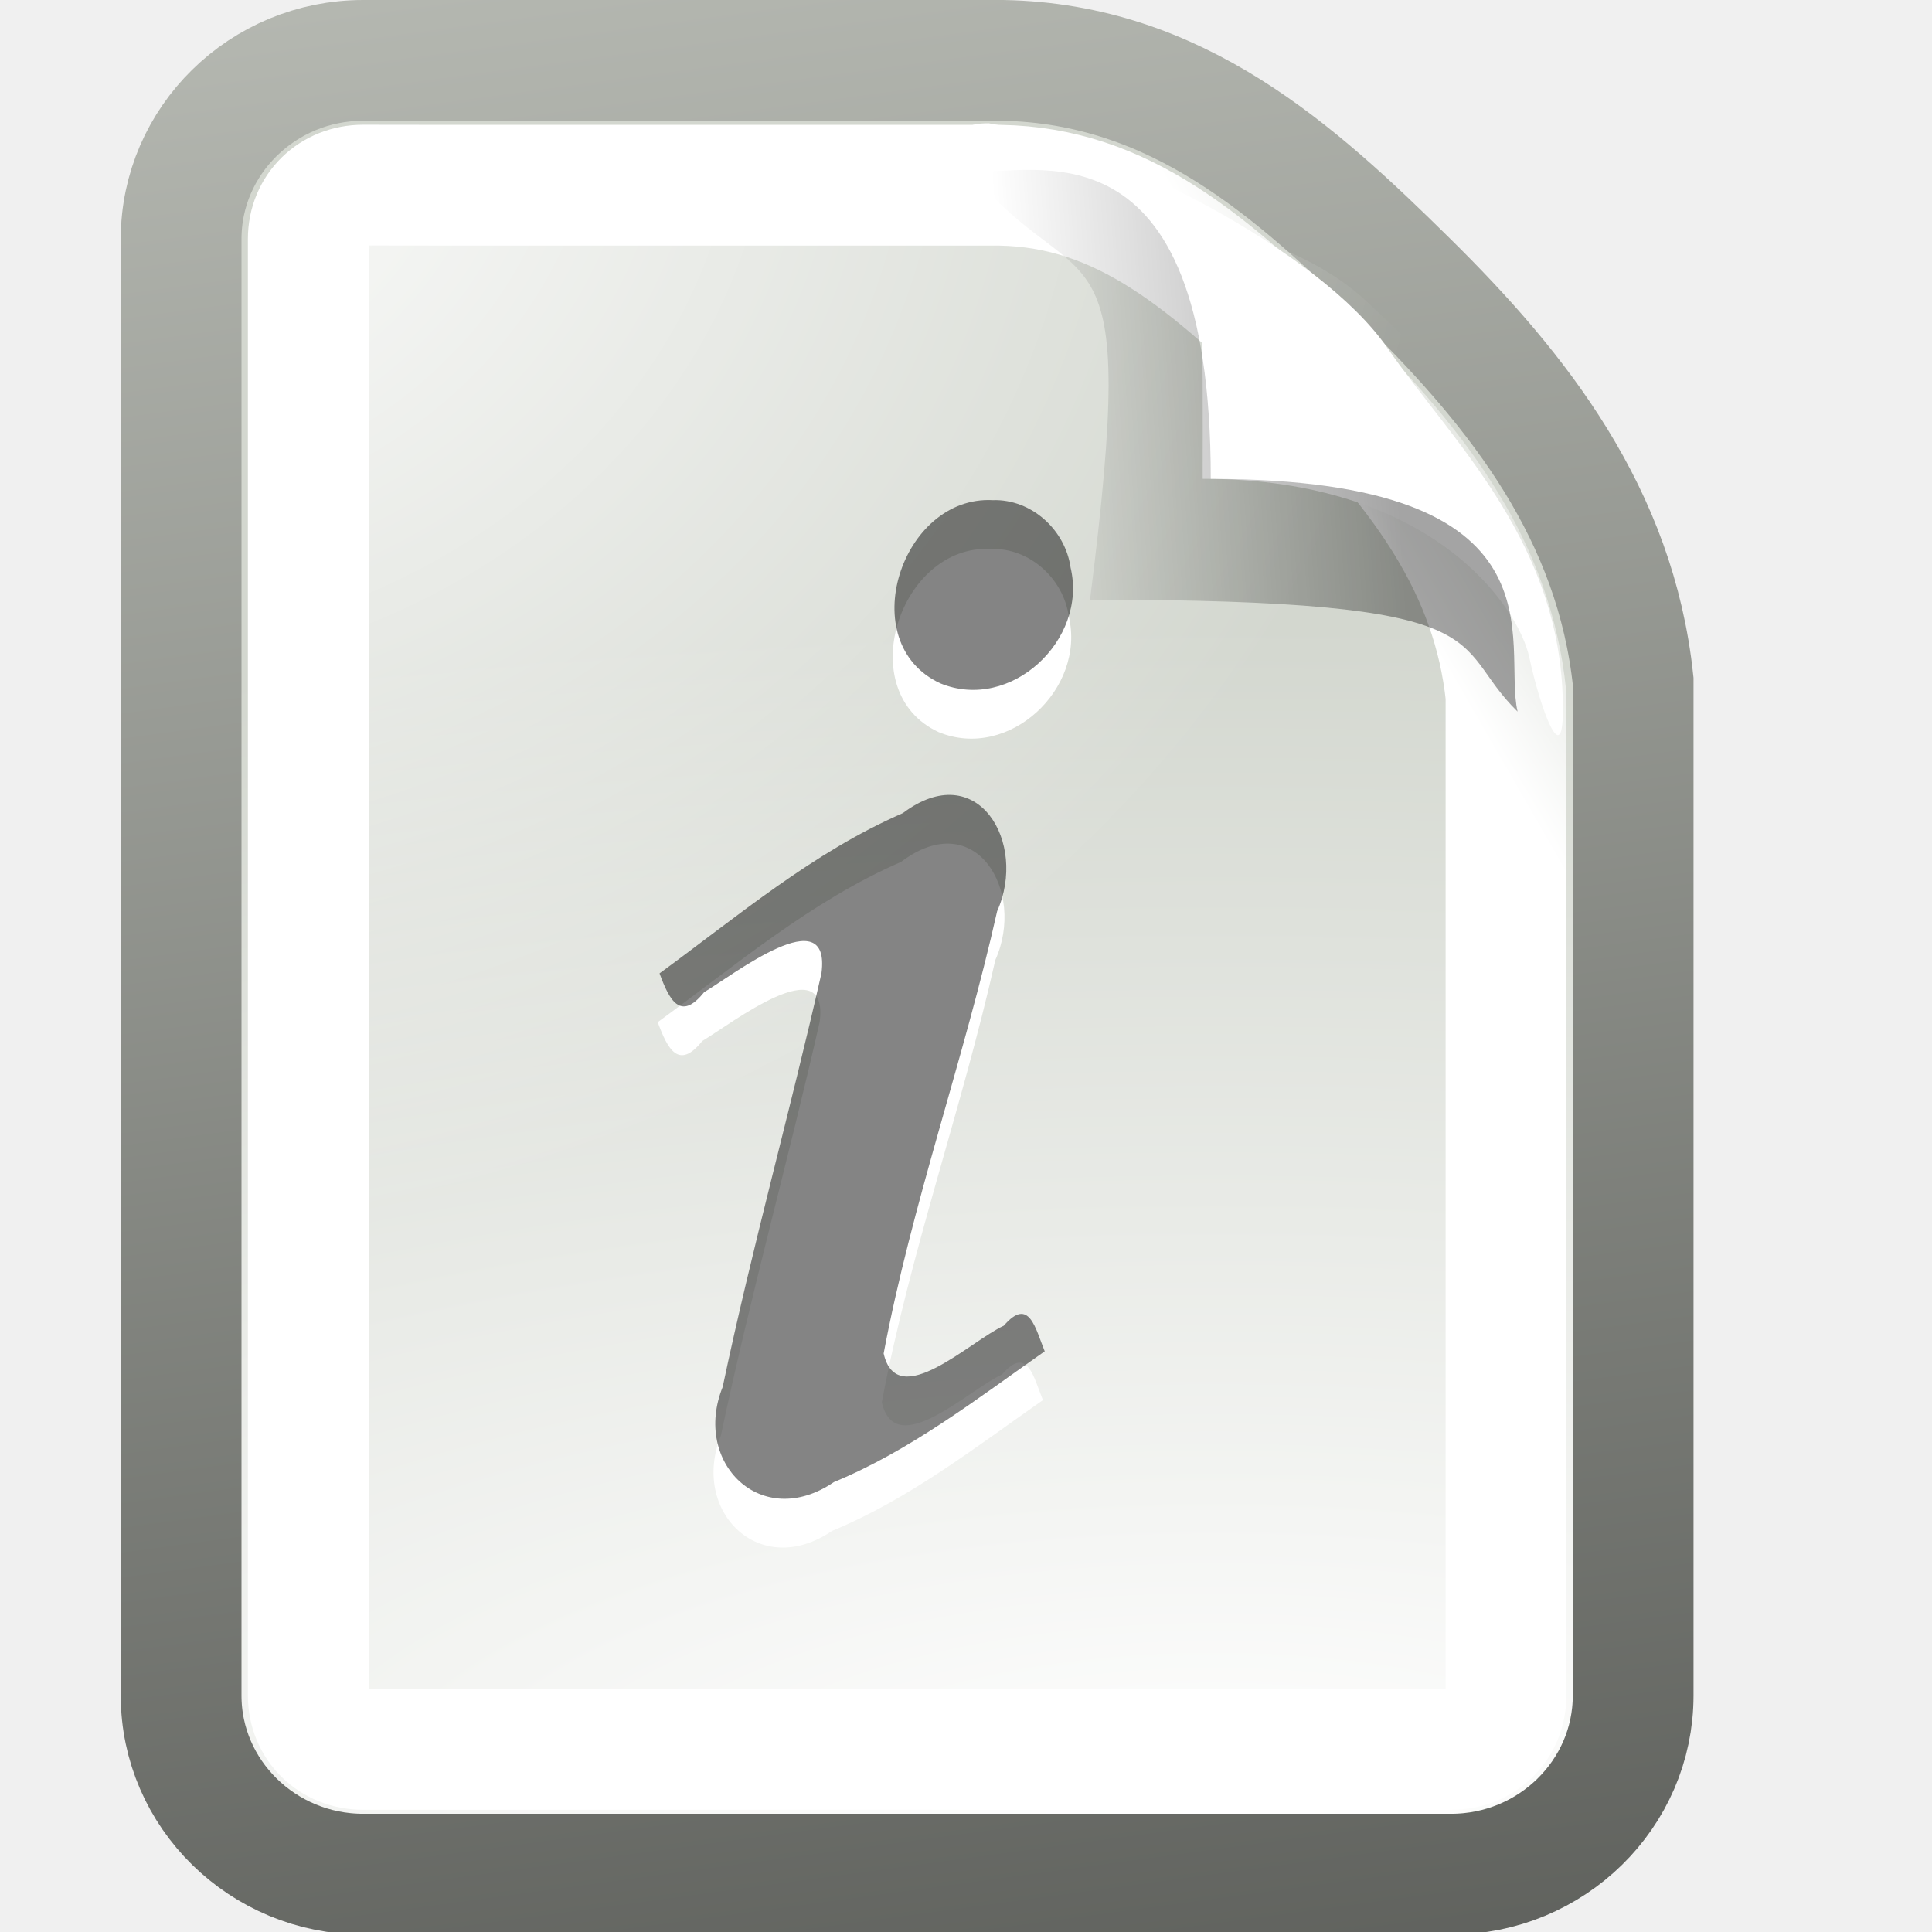
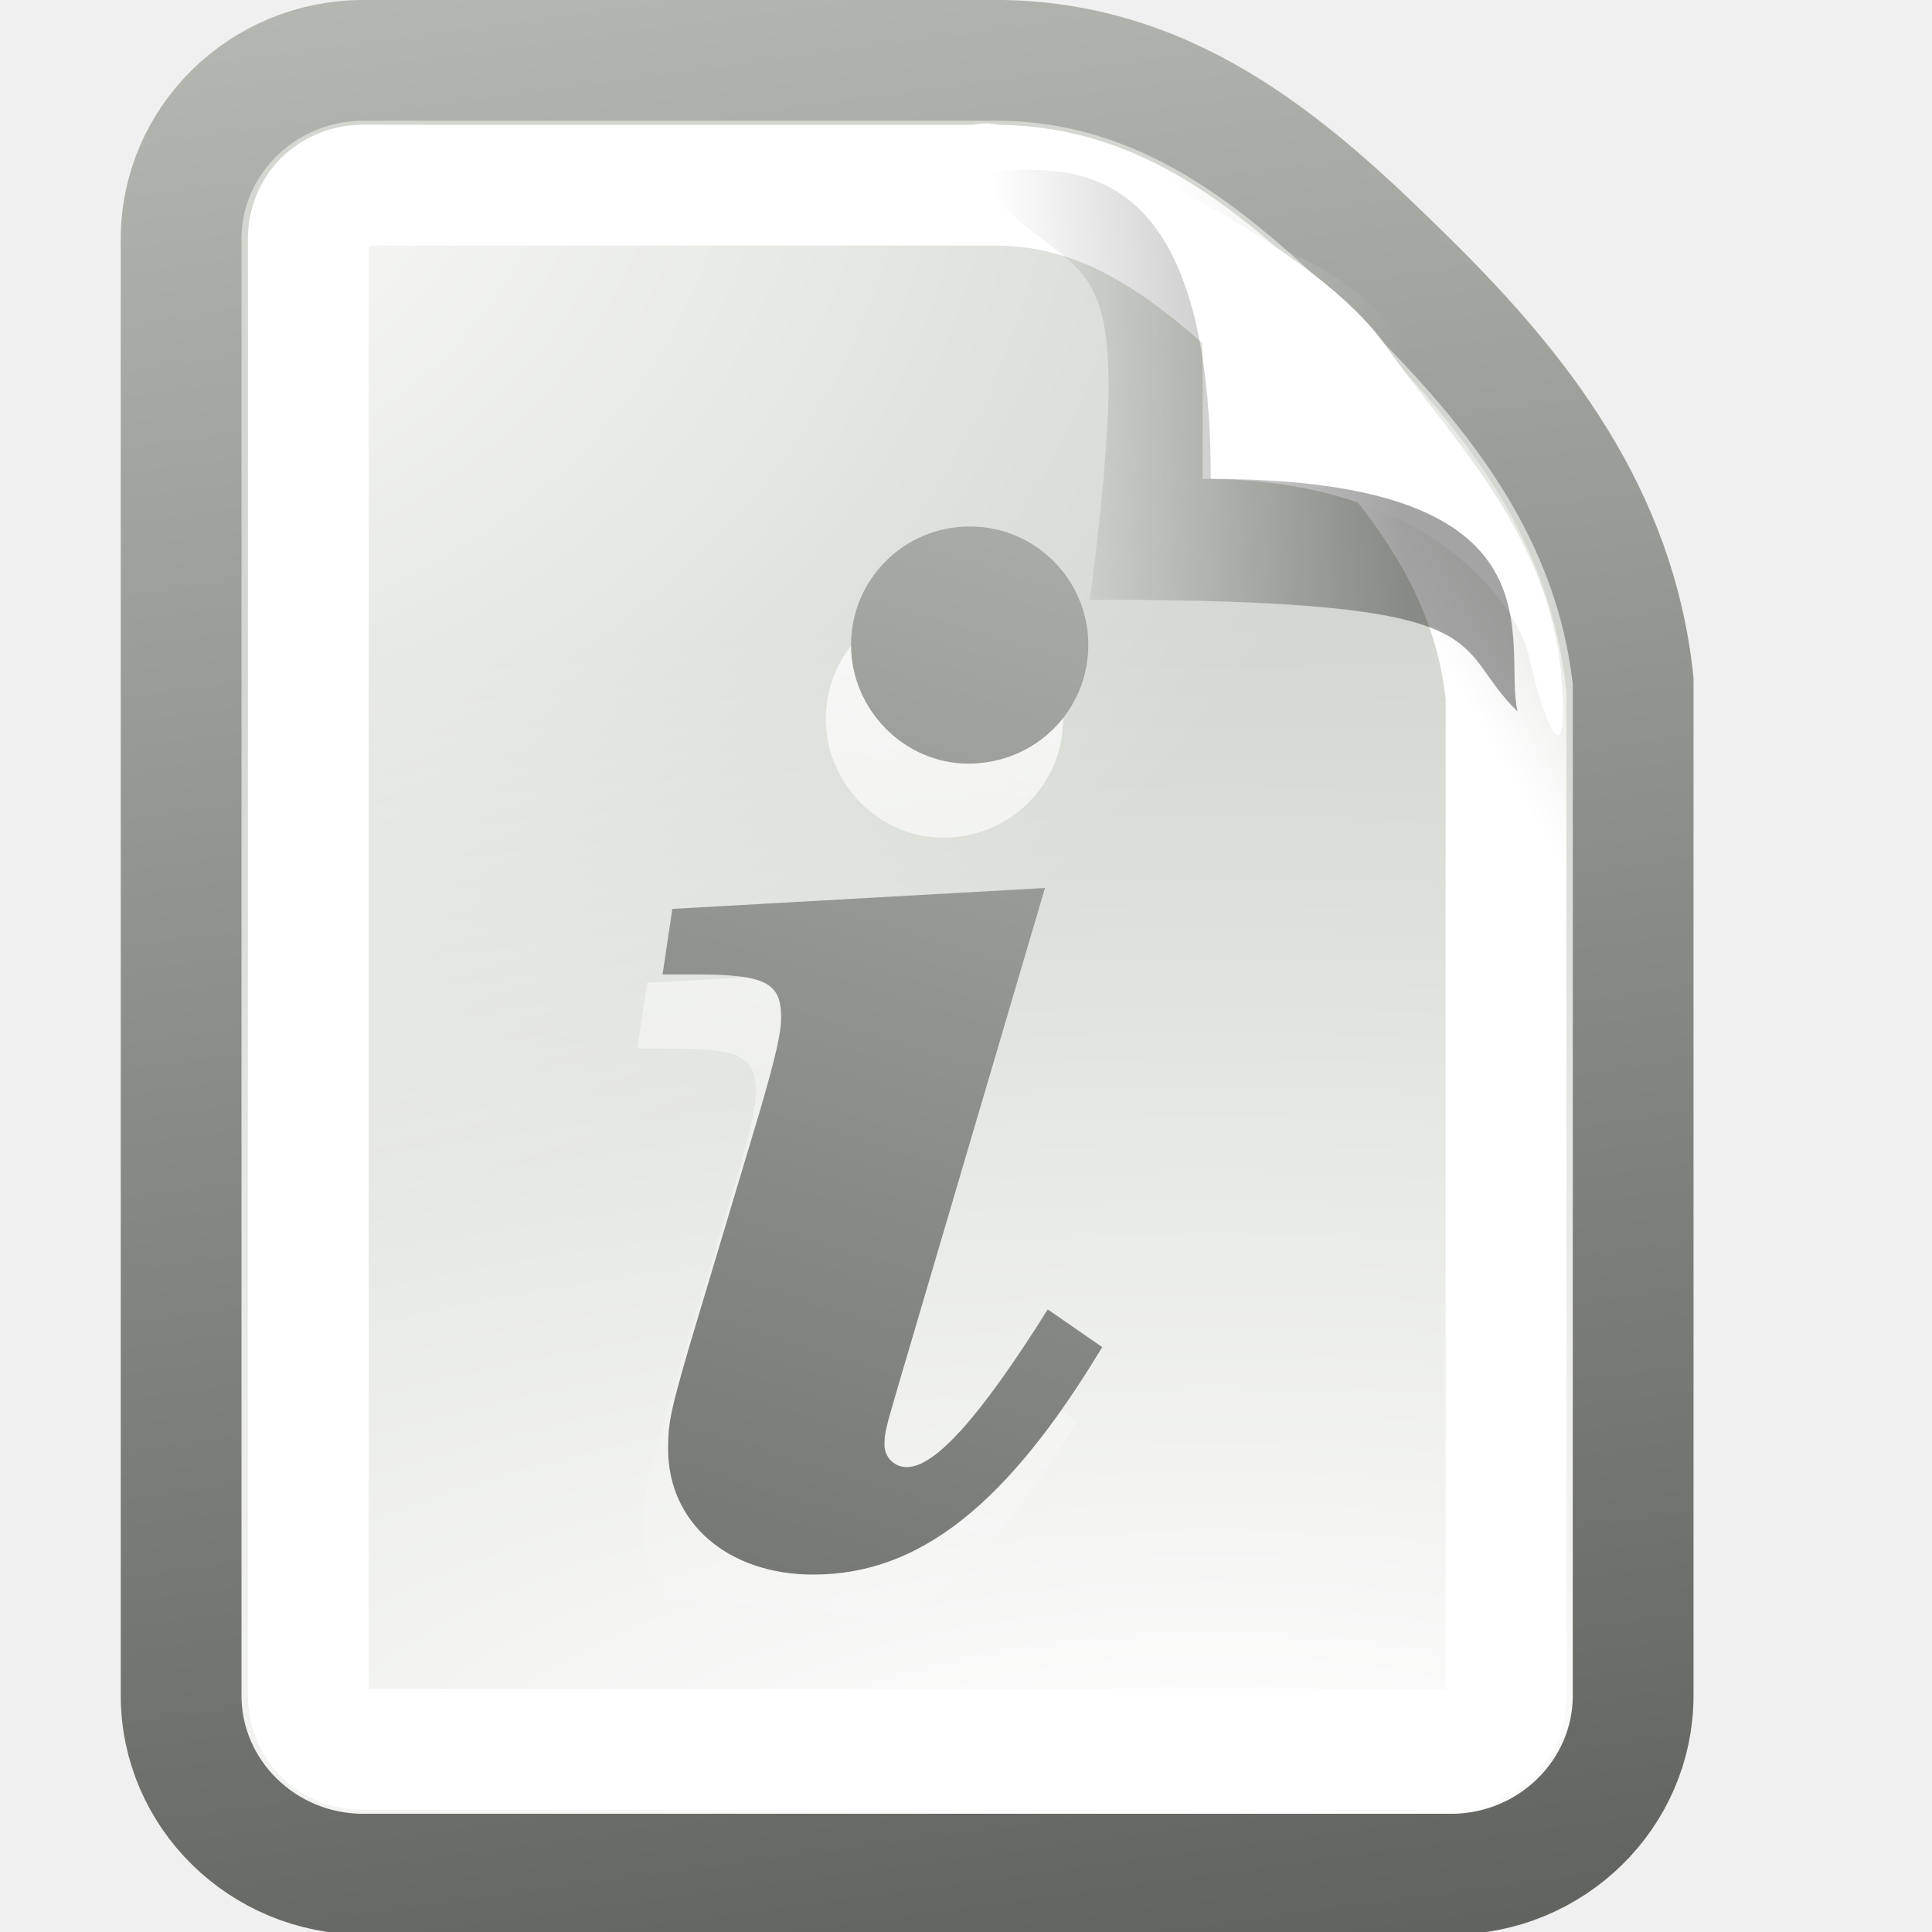
<svg xmlns="http://www.w3.org/2000/svg" xmlns:xlink="http://www.w3.org/1999/xlink" width="16" height="16" viewBox="0 0 16 16" version="1.1" id="svg1">
  <defs id="defs1">
    <linearGradient id="linearGradient3-paper-sheet-orig-08">
      <stop style="stop-color: rgb(255, 255, 255); stop-opacity: 1;" offset="0" id="stop6-paper-sheet-orig-1" />
      <stop style="stop-color: rgb(211, 215, 207); stop-opacity: 1;" offset="1" id="stop7-paper-sheet-orig-2" />
    </linearGradient>
    <linearGradient id="linearGradient10-paper-sheet-orig-3">
      <stop style="stop-color: rgb(85, 87, 83); stop-opacity: 1;" offset="0" id="stop15-paper-sheet-orig-7" />
      <stop style="stop-color: rgb(186, 189, 182); stop-opacity: 1;" offset="1" id="stop16-paper-sheet-orig-8" />
    </linearGradient>
    <linearGradient id="linearGradient4-paper-sheet-orig-7">
      <stop id="stop8-paper-sheet-orig-2" offset="0" style="stop-color: rgb(255, 255, 255); stop-opacity: 1;" />
      <stop id="stop9-paper-sheet-orig-2" offset="1" style="stop-color: rgb(255, 255, 255); stop-opacity: 0;" />
    </linearGradient>
    <radialGradient r="18" fy="39.272" fx="-30.314" cy="39.272" cx="-30.314" gradientTransform="matrix(1.48717,0,0,0.548905,755.14,213.489)" gradientUnits="userSpaceOnUse" id="radialGradient1" xlink:href="#linearGradient3-paper-sheet-orig-08" />
    <radialGradient r="17" fy="5.3" fx="4" cy="5.3" cx="4" gradientTransform="matrix(1.79816,-0.0210592,0.0167913,1.62912,-3.28162,-6.55011)" gradientUnits="userSpaceOnUse" id="radialGradient4" xlink:href="#linearGradient4-paper-sheet-orig-7" />
    <linearGradient id="linearGradient17-paper-sheet-orig-0-8">
      <stop id="stop26-paper-sheet-orig-2-4" offset="0" style="stop-color: rgb(0, 0, 0); stop-opacity: 1;" />
      <stop id="stop27-paper-sheet-orig-3-8" offset="1" style="stop-color: rgb(0, 0, 0); stop-opacity: 0;" />
    </linearGradient>
    <linearGradient xlink:href="#linearGradient17-paper-sheet-orig-0-8" id="linearGradient2" gradientUnits="userSpaceOnUse" gradientTransform="translate(302,218.99)" x1="12.594" y1="4.594" x2="9.406" y2="4.812" />
    <radialGradient xlink:href="#linearGradient3-paper-sheet-orig-08" id="radialGradient5" gradientUnits="userSpaceOnUse" gradientTransform="matrix(1.48717,0,0,0.548905,755.14,213.489)" cx="-30.314" cy="39.272" fx="-30.314" fy="39.272" r="18" />
    <linearGradient xlink:href="#linearGradient10-paper-sheet-orig-3" id="linearGradient5" gradientUnits="userSpaceOnUse" gradientTransform="matrix(0.372187,0,0,0.367216,721.412,219.218)" x1="-46.226" y1="55.167" x2="-53.85" y2="-0.546" />
    <radialGradient xlink:href="#linearGradient4-paper-sheet-orig-7" id="radialGradient6" gradientUnits="userSpaceOnUse" gradientTransform="matrix(1.79816,-0.0210592,0.0167913,1.62912,-3.28162,-6.55011)" cx="4" cy="5.3" fx="4" fy="5.3" r="17" />
    <linearGradient xlink:href="#linearGradient4-paper-sheet-orig-7" id="linearGradient6" gradientUnits="userSpaceOnUse" gradientTransform="matrix(0.766205,0,0,0.750993,699.584,220.125)" x1="14.958" y1="5.049" x2="17.11" y2="3.84" />
+     <linearGradient xlink:href="#linearGradient1" id="linearGradient3" x1="4.914" y1="19.503" x2="10.335" y2="2" gradientUnits="userSpaceOnUse" gradientTransform="matrix(0.5790864,0,0,0.5790864,3.080005,2.136974)" />
+     <linearGradient id="linearGradient1">
+       <stop style="stop-color:#727570;stop-opacity:1;" offset="0" id="stop1" />
+       <stop style="stop-color:#b0b3ac;stop-opacity:1;" offset="1" id="stop2" />
+     </linearGradient>
+     <linearGradient xlink:href="#linearGradient4-paper-sheet-orig-7" id="linearGradient5-1" x1="23.542" y1="3.708" x2="18" y2="38.523" gradientUnits="userSpaceOnUse" gradientTransform="matrix(0.3210498,0,0,0.3210498,1.517086,1.614221)" />
  </defs>
  <g id="layer1">
    <g style="display:inline" id="use15221" transform="translate(-700,-220)">
      <path style="display:inline;fill:url(#radialGradient5);fill-opacity:1;stroke:url(#linearGradient5);stroke-width:1;stroke-miterlimit:4" d="m 703.008,220.5 c -0.831,0 -1.508,0.664 -1.508,1.479 v 8.261 1.549 2.253 c 0,0.815 0.677,1.479 1.508,1.479 h 9.009 c 0.831,0 1.508,-0.664 1.508,-1.479 v -0.728 -3.074 c 0,-2.102 0,-4.27 0,-4.6 -0.146,-1.376 -0.937,-2.391 -1.868,-3.309 -0.93,-0.918 -1.909,-1.804 -3.352,-1.831 -0.205,0 -0.102,0 -1.035,0 h -3.496 z" id="path3" />
      <path style="display:inline;fill:url(#radialGradient6);fill-opacity:1;stroke:none" id="path4" d="m 8.531,5.104 c -0.253,0 -0.428,0.174 -0.428,0.428 v 36.938 c 0,0.253 0.174,0.428 0.428,0.428 h 30.938 c 0.253,0 0.428,-0.174 0.428,-0.428 V 17.5 c 0,-1.144 -0.504,-3.838 -2.031,-5.365 l -5,-5 C 31.338,5.607 28.644,5.104 27.5,5.104 Z" transform="matrix(0.372187,0,0,0.349156,699.081,220.001)" />
      <path style="display:inline;fill:none;stroke:url(#linearGradient6);stroke-width:1;stroke-miterlimit:4" d="m 703.008,221.533 c -0.259,0 -0.455,0.192 -0.455,0.446 v 8.261 1.549 2.253 c 0,0.254 0.196,0.446 0.455,0.446 h 9.009 c 0.259,0 0.455,-0.192 0.455,-0.446 v -0.728 -3.074 c 0,-2.049 0,-4.071 0,-4.482 -0.111,-1.046 -0.689,-1.843 -1.556,-2.699 -0.909,-0.897 -1.621,-1.507 -2.634,-1.525 h -4.507 z" id="path5" />
    </g>
-     <path d="m 5.447,8.465 c 0.081,0.221 0.173,0.401 0.369,0.156 C 6.058,8.477 6.869,7.845 6.788,8.464 6.528,9.608 6.212,10.741 5.97,11.889 5.718,12.518 6.292,13.087 6.891,12.678 7.528,12.415 8.077,11.987 8.637,11.595 8.56,11.407 8.51,11.138 8.298,11.383 8.021,11.509 7.415,12.103 7.303,11.613 7.536,10.374 7.967,9.18 8.243,7.95 8.497,7.385 8.082,6.67 7.462,7.138 6.718,7.462 6.097,7.991 5.447,8.465 Z M 8.207,4.546 C 7.448,4.506 7.052,5.729 7.773,6.063 8.357,6.303 8.994,5.703 8.851,5.104 8.807,4.792 8.527,4.536 8.207,4.546 Z" id="text3482-2" style="font-style:normal;font-variant:normal;font-weight:bold;font-stretch:normal;font-size:40px;line-height:100%;font-family:'URW Palladio L';-inkscape-font-specification:'URW Palladio L Bold';text-align:start;writing-mode:lr-tb;text-anchor:start;opacity:1;fill:#ffffff;fill-opacity:1;stroke:none;stroke-width:0.316" />
-     <path d="m 5.462,8.061 c 0.081,0.221 0.173,0.401 0.369,0.156 C 6.073,8.073 6.884,7.441 6.803,8.06 6.543,9.205 6.227,10.337 5.985,11.486 5.732,12.114 6.306,12.683 6.906,12.274 7.543,12.011 8.091,11.584 8.652,11.191 8.575,11.004 8.524,10.734 8.313,10.979 8.036,11.105 7.43,11.699 7.318,11.209 7.551,9.97 7.982,8.776 8.258,7.546 8.512,6.981 8.097,6.267 7.477,6.734 6.733,7.058 6.111,7.587 5.462,8.061 Z M 8.222,4.142 C 7.463,4.102 7.066,5.325 7.787,5.659 8.372,5.899 9.009,5.299 8.866,4.7 8.822,4.388 8.542,4.132 8.222,4.142 Z" id="text3482" style="font-style:normal;font-variant:normal;font-weight:bold;font-stretch:normal;font-size:40px;line-height:100%;font-family:'URW Palladio L';-inkscape-font-specification:'URW Palladio L Bold';font-variation-settings:normal;text-align:start;writing-mode:lr-tb;text-anchor:start;opacity:0.482;vector-effect:none;fill:#000000;fill-opacity:1;stroke:none;stroke-width:0.316;stroke-linecap:butt;stroke-linejoin:miter;stroke-miterlimit:4;stroke-dasharray:none;stroke-dashoffset:0;stroke-opacity:1;-inkscape-stroke:none;stop-color:#000000;stop-opacity:1" />
    <g style="display:inline" id="use15231" transform="translate(-302.973,-219.0238)">
      <path id="path1" d="m 311.162,220.045 c -0.386,0 -0.012,0.179 0.374,0.405 1.464,0.039 1.397,0.286 1.397,2.539 1.904,0 2.615,1.061 2.705,1.479 0.089,0.417 0.278,0.939 0.278,0.439 0.008,-1.371 -0.902,-2.206 -1.457,-3.007 -0.556,-0.801 -2.28,-1.683 -3.296,-1.855 z" style="display:inline;fill:#ffffff;fill-opacity:1;stroke:none" />
      <path id="path2" d="m 312,223.99 c 3.5,0 2.953,0.354 3.541,0.927 -0.131,-0.566 0.451,-1.927 -2.541,-1.927 0,-3.055 -1.5,-2.5 -2,-2.548 0.956,1.133 1.416,0.272 1,3.548 z" style="display:inline;opacity:0.356;fill:url(#linearGradient2);fill-opacity:1;stroke:none" />
    </g>
+     <path style="font-style:italic;font-weight:bold;font-size:36.002px;font-family:C059;-inkscape-font-specification:'C059 Bold Italic';fill:url(#linearGradient5-1);stroke-width:0.31" d="M 8.445,7.967 5.359,8.14 5.278,8.684 h 0.277 c 0.578,0 0.705,0.069 0.705,0.358 0,0.127 -0.046,0.324 -0.173,0.763 L 5.498,11.77 c -0.15,0.52 -0.173,0.624 -0.173,0.844 0,0.613 0.497,1.04 1.202,1.04 0.878,0 1.607,-0.578 2.393,-1.884 L 8.468,11.458 c -0.566,0.902 -0.936,1.306 -1.167,1.306 -0.104,0 -0.185,-0.081 -0.185,-0.185 0,-0.104 0.012,-0.139 0.116,-0.497 z M 7.821,4.973 c -0.543,0 -0.982,0.439 -0.982,0.982 0,0.532 0.439,0.982 0.971,0.982 0.555,0 0.994,-0.439 0.994,-0.982 0,-0.543 -0.439,-0.982 -0.982,-0.982 z" id="path3-5" aria-label="i" />
+     <path style="font-style:italic;font-weight:bold;font-size:36.002px;font-family:C059;-inkscape-font-specification:'C059 Bold Italic';fill:url(#linearGradient3);stroke-width:0.31" d="M 8.654,7.354 5.568,7.527 5.487,8.07 h 0.277 c 0.578,0 0.705,0.069 0.705,0.358 0,0.127 -0.046,0.324 -0.173,0.763 L 5.707,11.156 C 5.556,11.676 5.533,11.78 5.533,12 c 0,0.613 0.497,1.04 1.202,1.04 0.878,0 1.607,-0.578 2.393,-1.884 L 8.677,10.844 c -0.566,0.902 -0.936,1.306 -1.167,1.306 -0.104,0 -0.185,-0.081 -0.185,-0.185 0,-0.104 0.012,-0.139 0.116,-0.497 z M 8.03,4.36 c -0.543,0 -0.982,0.439 -0.982,0.982 0,0.532 0.439,0.982 0.971,0.982 0.555,0 0.994,-0.439 0.994,-0.982 0,-0.543 -0.439,-0.982 -0.982,-0.982 z" id="text1" aria-label="i" />
  </g>
</svg>
